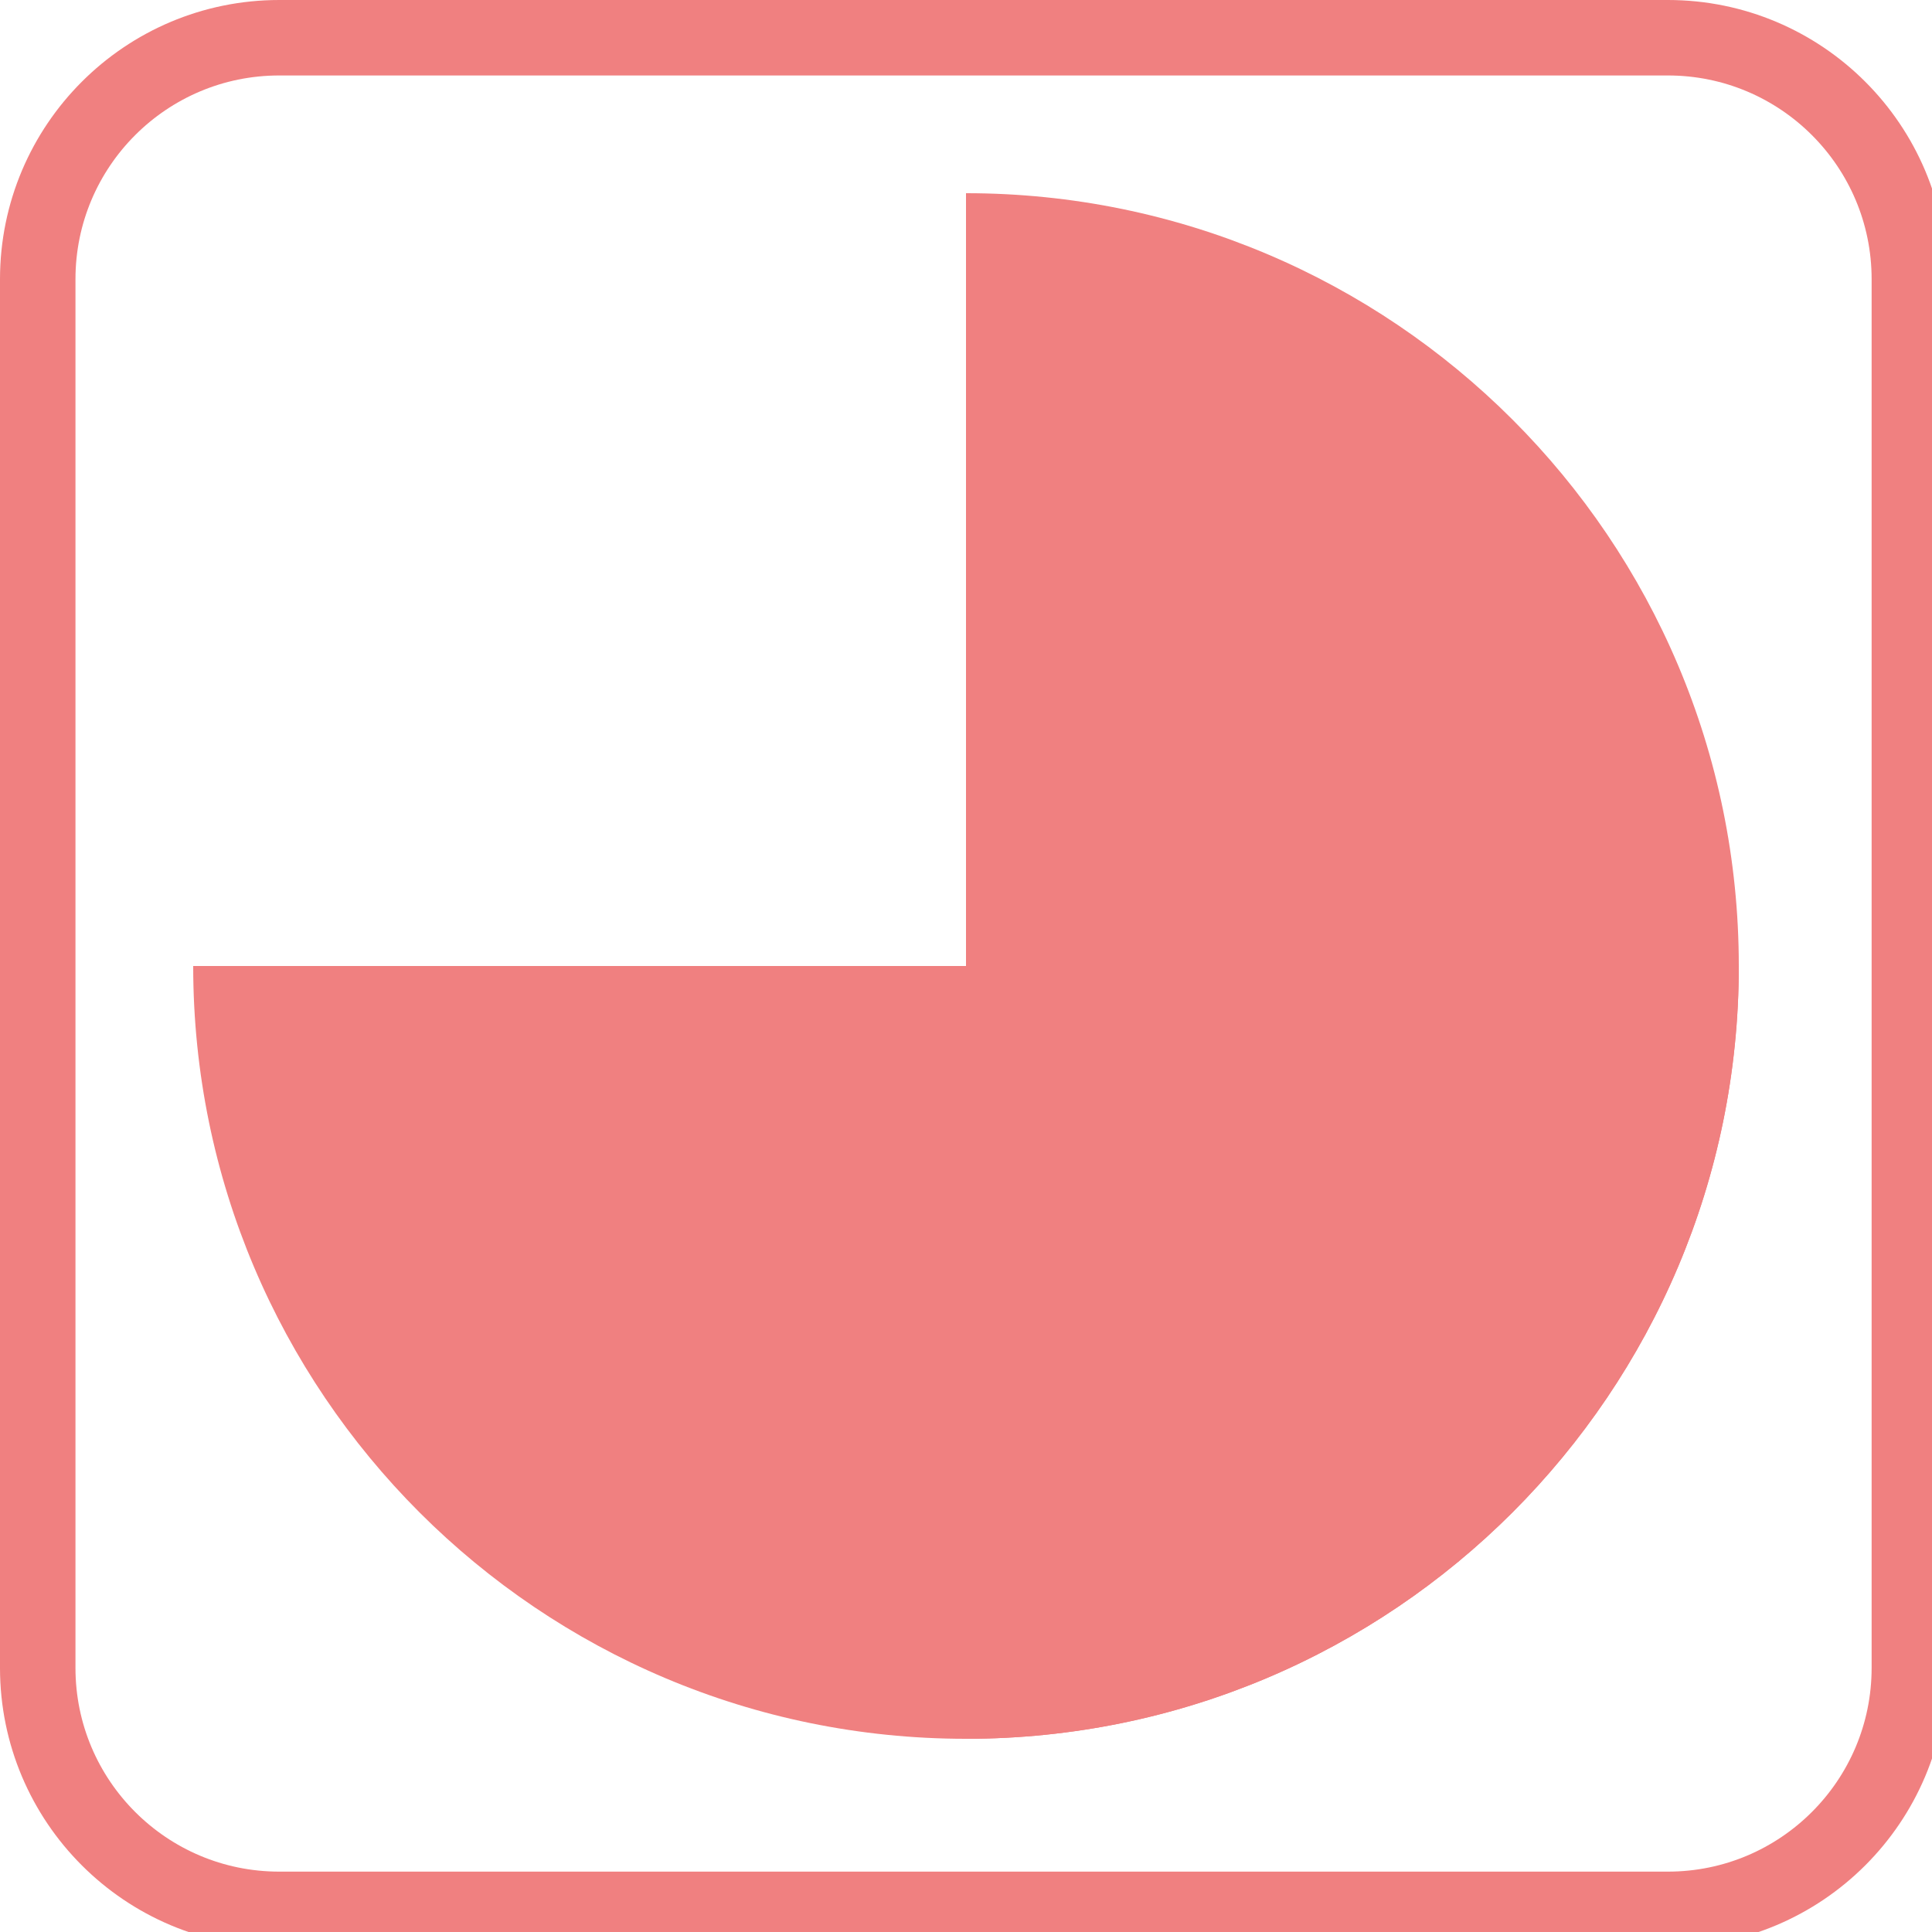
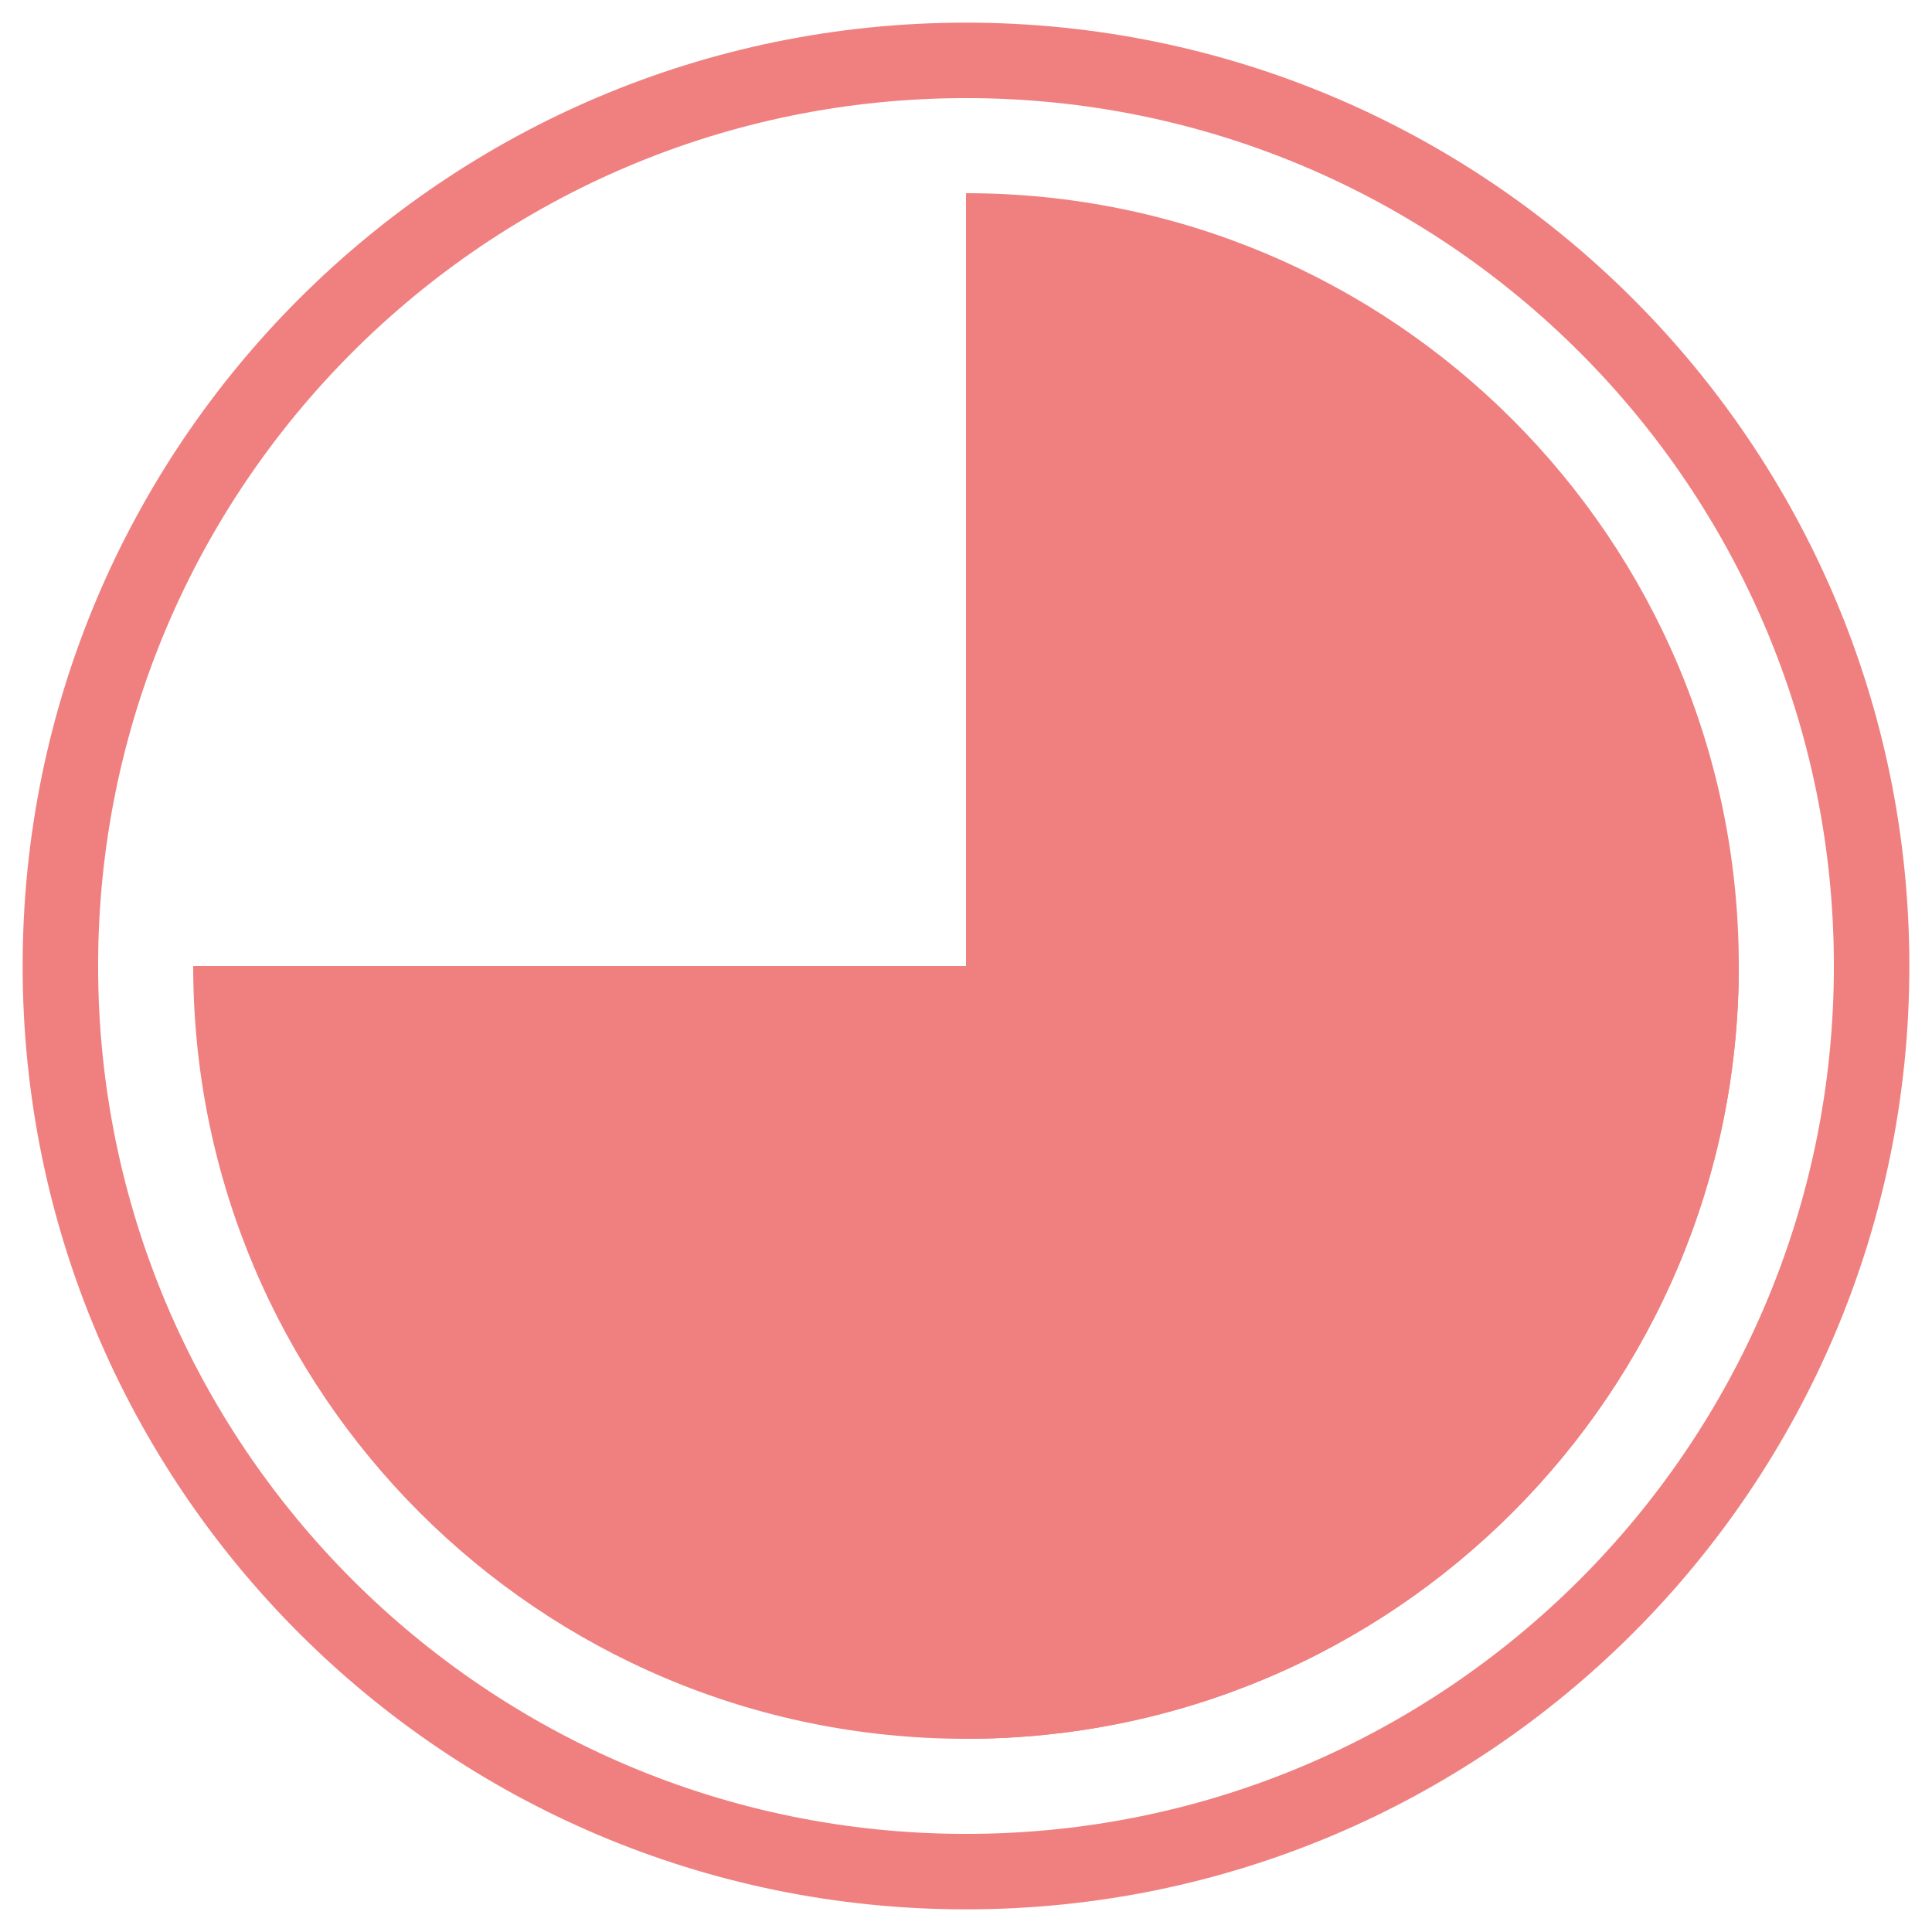
<svg xmlns="http://www.w3.org/2000/svg" id="svg_document" width="512px" height="512px" style="zoom:1" baseProfile="full" version="1.1" viewBox="0 0 512 512">
  <defs id="svg_document_defs">
    <clipPath id="halfCircle">
      <rect id="rect1" x="50%" width="50%" height="100%" />
    </clipPath>
    <clipPath id="smallHalfCircle">
      <rect id="rect2" y="50%" width="100%" height="100%" />
    </clipPath>
  </defs>
  <g id="main_group">
-     <rect id="background_rect" x="10px" y="10px" width="496px" height="496px" rx="64" ry="64" fill="none" stroke="#f08080" stroke-linejoin="round" stroke-width="20" />
+     <circle id="outer_circle" transform="" cx="256px" cy="256px" r="240px" fill="none" stroke="#f08080" stroke-width="20" />
    <circle id="circle1" cx="256px" cy="256px" r="40%" clip-path="url(#halfCircle)" fill="#f08080" />
    <circle id="circle2" cx="256px" cy="256px" r="40%" clip-path="url(#smallHalfCircle)" fill="#f08080" />
  </g>
</svg>
